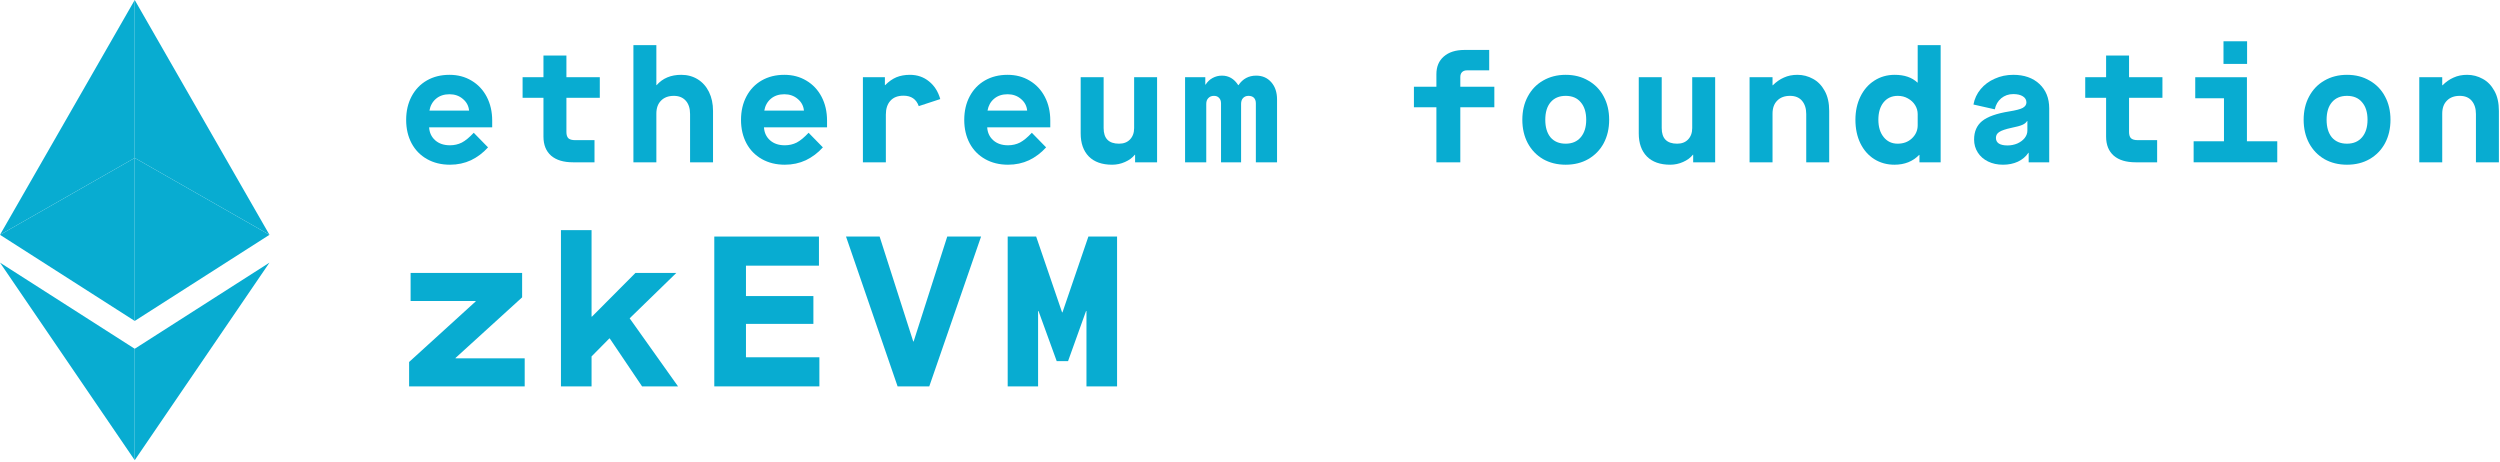
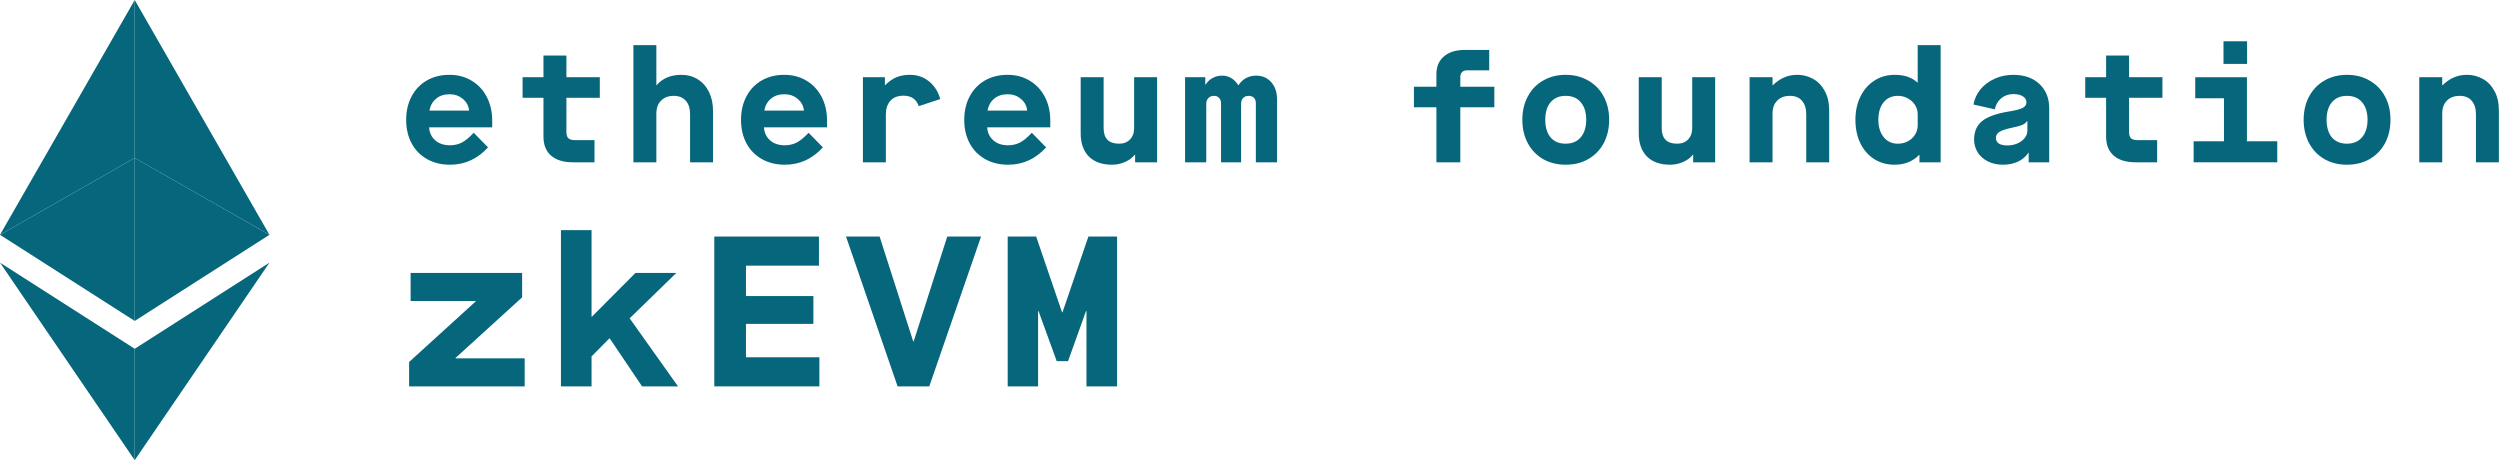
<svg xmlns="http://www.w3.org/2000/svg" width="401" height="74" viewBox="0 0 401 74" fill="none">
-   <path d="M21.61 55.943V73.815L0 42.127L21.61 55.943Z" fill="#08acd1" />
-   <path d="M43.221 42.127L21.609 73.815V55.943L43.221 42.127Z" fill="#08acd1" />
-   <path d="M43.221 37.662L21.609 25.334V51.479L43.221 37.662Z" fill="#08acd1" />
-   <path d="M43.221 37.662L21.609 0V25.334L43.221 37.662Z" fill="#08acd1" />
-   <path d="M21.61 0V25.334L0 37.662L21.61 0Z" fill="#08acd1" />
-   <path d="M21.61 25.334V51.479L0 37.662L21.61 25.334Z" fill="#08acd1" />
-   <path d="M65.148 19.236C65.148 17.812 65.44 16.55 66.024 15.452C66.607 14.353 67.423 13.504 68.47 12.903C69.517 12.302 70.727 12.002 72.1 12.002C73.421 12.002 74.597 12.311 75.627 12.929C76.674 13.547 77.489 14.414 78.073 15.529C78.656 16.645 78.948 17.915 78.948 19.34V20.421H68.83C68.882 21.279 69.208 21.974 69.808 22.506C70.409 23.038 71.199 23.304 72.177 23.304C72.864 23.304 73.499 23.158 74.082 22.867C74.666 22.558 75.301 22.034 75.987 21.296L78.279 23.639C77.489 24.514 76.579 25.201 75.55 25.699C74.52 26.179 73.396 26.42 72.177 26.42C70.787 26.42 69.559 26.119 68.495 25.518C67.431 24.918 66.607 24.077 66.024 22.995C65.44 21.897 65.148 20.644 65.148 19.236ZM75.241 17.743C75.172 16.988 74.837 16.362 74.237 15.864C73.653 15.366 72.941 15.117 72.1 15.117C71.224 15.117 70.504 15.357 69.937 15.838C69.371 16.319 69.019 16.954 68.882 17.743H75.241Z" fill="#08acd1" />
-   <path d="M90.853 15.684V21.167C90.853 21.631 90.956 21.965 91.162 22.172C91.385 22.378 91.745 22.48 92.243 22.48H95.358V26.033H91.908C90.398 26.033 89.231 25.681 88.407 24.978C87.583 24.257 87.171 23.236 87.171 21.914V15.684H83.824V12.388H87.171V8.912H90.853V12.388H96.208V15.684H90.853Z" fill="#08acd1" />
-   <path d="M101.599 7.239H105.28V13.65H105.332C106.293 12.551 107.606 12.002 109.271 12.002C110.266 12.002 111.15 12.242 111.923 12.723C112.695 13.203 113.296 13.881 113.725 14.757C114.154 15.632 114.369 16.645 114.369 17.795V26.033H110.687V18.284C110.687 17.374 110.455 16.662 109.992 16.147C109.528 15.632 108.893 15.375 108.087 15.375C107.211 15.375 106.525 15.632 106.027 16.147C105.529 16.645 105.28 17.34 105.28 18.232V26.033H101.599V7.239Z" fill="#08acd1" />
-   <path d="M118.858 19.236C118.858 17.812 119.15 16.55 119.734 15.452C120.317 14.353 121.133 13.504 122.18 12.903C123.227 12.302 124.437 12.002 125.81 12.002C127.131 12.002 128.307 12.311 129.337 12.929C130.384 13.547 131.199 14.414 131.783 15.529C132.366 16.645 132.658 17.915 132.658 19.34V20.421H122.54C122.592 21.279 122.918 21.974 123.518 22.506C124.119 23.038 124.909 23.304 125.887 23.304C126.574 23.304 127.209 23.158 127.792 22.867C128.376 22.558 129.011 22.034 129.697 21.296L131.989 23.639C131.199 24.514 130.29 25.201 129.26 25.699C128.23 26.179 127.106 26.42 125.887 26.42C124.497 26.42 123.27 26.119 122.205 25.518C121.141 24.918 120.317 24.077 119.734 22.995C119.15 21.897 118.858 20.644 118.858 19.236ZM128.951 17.743C128.882 16.988 128.547 16.362 127.947 15.864C127.363 15.366 126.651 15.117 125.81 15.117C124.934 15.117 124.214 15.357 123.647 15.838C123.081 16.319 122.729 16.954 122.592 17.743H128.951Z" fill="#08acd1" />
-   <path d="M138.41 12.388H141.937V13.65H141.988C142.572 13.066 143.172 12.646 143.79 12.388C144.425 12.131 145.146 12.002 145.953 12.002C147.137 12.002 148.159 12.354 149.017 13.057C149.875 13.744 150.476 14.688 150.819 15.89L147.369 17.022C146.974 15.907 146.159 15.349 144.923 15.349C143.996 15.349 143.293 15.623 142.812 16.173C142.331 16.705 142.091 17.443 142.091 18.387V26.033H138.41V12.388Z" fill="#08acd1" />
-   <path d="M154.665 19.236C154.665 17.812 154.957 16.55 155.54 15.452C156.124 14.353 156.939 13.504 157.986 12.903C159.033 12.302 160.243 12.002 161.616 12.002C162.938 12.002 164.114 12.311 165.144 12.929C166.191 13.547 167.006 14.414 167.589 15.529C168.173 16.645 168.465 17.915 168.465 19.34V20.421H158.347C158.398 21.279 158.724 21.974 159.325 22.506C159.926 23.038 160.715 23.304 161.694 23.304C162.38 23.304 163.015 23.158 163.599 22.867C164.182 22.558 164.818 22.034 165.504 21.296L167.795 23.639C167.006 24.514 166.096 25.201 165.066 25.699C164.037 26.179 162.912 26.42 161.694 26.42C160.303 26.42 159.076 26.119 158.012 25.518C156.948 24.918 156.124 24.077 155.54 22.995C154.957 21.897 154.665 20.644 154.665 19.236ZM164.757 17.743C164.689 16.988 164.354 16.362 163.753 15.864C163.17 15.366 162.457 15.117 161.616 15.117C160.741 15.117 160.02 15.357 159.454 15.838C158.887 16.319 158.536 16.954 158.398 17.743H164.757Z" fill="#08acd1" />
-   <path d="M173.341 21.399V12.388H177.022V20.549C177.022 22.214 177.846 23.047 179.494 23.047C180.232 23.047 180.816 22.824 181.245 22.378C181.691 21.914 181.914 21.305 181.914 20.549V12.388H185.596V26.033H182.069V24.823H182.017C181.64 25.304 181.116 25.69 180.447 25.982C179.794 26.274 179.108 26.42 178.387 26.42C176.774 26.42 175.529 25.982 174.654 25.107C173.778 24.214 173.341 22.978 173.341 21.399Z" fill="#08acd1" />
-   <path d="M190.086 12.388H193.33V13.572H193.381C193.673 13.109 194.042 12.757 194.488 12.517C194.952 12.259 195.458 12.131 196.007 12.131C197.088 12.131 197.955 12.637 198.607 13.65H198.659C199.345 12.637 200.289 12.131 201.491 12.131C202.486 12.131 203.293 12.482 203.911 13.186C204.529 13.89 204.838 14.808 204.838 15.941V26.033H201.439V16.585C201.439 16.19 201.336 15.89 201.13 15.684C200.925 15.478 200.633 15.375 200.255 15.375C199.895 15.375 199.603 15.495 199.38 15.735C199.174 15.958 199.071 16.267 199.071 16.662V26.033H195.853V16.585C195.853 16.207 195.75 15.915 195.544 15.709C195.355 15.486 195.08 15.375 194.72 15.375C194.342 15.375 194.042 15.495 193.819 15.735C193.596 15.958 193.484 16.267 193.484 16.662V26.033H190.086V12.388Z" fill="#08acd1" />
-   <path d="M230.398 17.203H226.793V13.907H230.398V11.899C230.398 10.697 230.793 9.753 231.582 9.067C232.389 8.363 233.496 8.011 234.903 8.011H238.868V11.281H235.341C234.98 11.281 234.706 11.376 234.517 11.564C234.328 11.753 234.234 12.019 234.234 12.362V13.907H239.692V17.203H234.234V26.033H230.398V17.203Z" fill="#08acd1" />
-   <path d="M244.182 19.211C244.182 17.803 244.474 16.559 245.057 15.478C245.641 14.379 246.456 13.53 247.503 12.929C248.567 12.311 249.777 12.002 251.133 12.002C252.506 12.002 253.716 12.311 254.763 12.929C255.827 13.53 256.651 14.379 257.235 15.478C257.818 16.559 258.11 17.803 258.11 19.211C258.11 20.618 257.818 21.871 257.235 22.97C256.651 24.051 255.827 24.901 254.763 25.518C253.716 26.119 252.506 26.42 251.133 26.42C249.777 26.42 248.567 26.119 247.503 25.518C246.456 24.901 245.641 24.051 245.057 22.97C244.474 21.871 244.182 20.618 244.182 19.211ZM254.429 19.211C254.429 18.009 254.137 17.074 253.553 16.404C252.987 15.718 252.18 15.375 251.133 15.375C250.103 15.375 249.297 15.718 248.713 16.404C248.147 17.074 247.863 18.009 247.863 19.211C247.863 20.412 248.147 21.356 248.713 22.043C249.297 22.712 250.103 23.047 251.133 23.047C252.163 23.047 252.97 22.704 253.553 22.017C254.137 21.331 254.429 20.395 254.429 19.211Z" fill="#08acd1" />
-   <path d="M262.857 21.399V12.388H266.539V20.549C266.539 22.214 267.363 23.047 269.011 23.047C269.749 23.047 270.332 22.824 270.761 22.378C271.208 21.914 271.431 21.305 271.431 20.549V12.388H275.112V26.033H271.585V24.823H271.534C271.156 25.304 270.633 25.69 269.963 25.982C269.311 26.274 268.625 26.42 267.904 26.42C266.29 26.42 265.046 25.982 264.171 25.107C263.295 24.214 262.857 22.978 262.857 21.399Z" fill="#08acd1" />
-   <path d="M280.632 12.388H284.314V13.675H284.365C284.914 13.126 285.507 12.714 286.142 12.44C286.777 12.148 287.498 12.002 288.304 12.002C289.197 12.002 290.029 12.216 290.802 12.646C291.574 13.057 292.2 13.701 292.681 14.576C293.162 15.435 293.402 16.508 293.402 17.795V26.033H289.72V18.284C289.72 17.409 289.497 16.705 289.051 16.173C288.605 15.641 287.961 15.375 287.12 15.375C286.245 15.375 285.558 15.632 285.06 16.147C284.563 16.645 284.314 17.34 284.314 18.232V26.033H280.632V12.388Z" fill="#08acd1" />
-   <path d="M297.609 19.211C297.609 17.838 297.875 16.602 298.407 15.503C298.939 14.405 299.685 13.547 300.647 12.929C301.608 12.311 302.698 12.002 303.916 12.002C305.461 12.002 306.671 12.414 307.546 13.238H307.598V7.239H311.28V26.033H307.881V24.849H307.83C306.817 25.896 305.495 26.42 303.865 26.42C302.663 26.42 301.582 26.119 300.621 25.518C299.677 24.918 298.939 24.077 298.407 22.995C297.875 21.897 297.609 20.635 297.609 19.211ZM307.598 20.086V18.31C307.598 17.795 307.461 17.314 307.186 16.868C306.911 16.422 306.525 16.061 306.027 15.787C305.547 15.512 305.006 15.375 304.405 15.375C303.444 15.375 302.68 15.726 302.114 16.43C301.565 17.117 301.29 18.044 301.29 19.211C301.29 20.361 301.573 21.288 302.14 21.991C302.706 22.695 303.453 23.047 304.38 23.047C305.307 23.047 306.07 22.764 306.671 22.197C307.289 21.614 307.598 20.91 307.598 20.086Z" fill="#08acd1" />
-   <path d="M316.645 22.378C316.645 21.107 317.074 20.12 317.932 19.417C318.807 18.713 320.258 18.198 322.283 17.872C323.347 17.7 324.068 17.512 324.446 17.306C324.84 17.082 325.038 16.791 325.038 16.43C325.038 16.018 324.849 15.692 324.471 15.452C324.094 15.212 323.579 15.091 322.927 15.091C322.189 15.091 321.545 15.315 320.996 15.761C320.464 16.207 320.12 16.799 319.966 17.537L316.542 16.765C316.713 15.838 317.1 15.014 317.7 14.293C318.301 13.572 319.056 13.015 319.966 12.62C320.876 12.208 321.863 12.002 322.927 12.002C324.677 12.002 326.076 12.491 327.123 13.47C328.17 14.448 328.694 15.752 328.694 17.383V26.033H325.398V24.514H325.347C324.952 25.115 324.394 25.587 323.673 25.93C322.97 26.256 322.171 26.42 321.279 26.42C320.386 26.42 319.588 26.248 318.885 25.905C318.181 25.561 317.632 25.081 317.237 24.463C316.842 23.845 316.645 23.15 316.645 22.378ZM325.192 20.962V19.417H325.141C324.986 19.674 324.729 19.88 324.368 20.035C324.008 20.189 323.442 20.344 322.669 20.498C321.708 20.704 321.047 20.927 320.687 21.167C320.326 21.391 320.146 21.708 320.146 22.12C320.146 22.515 320.301 22.815 320.61 23.021C320.936 23.227 321.399 23.33 322 23.33C322.549 23.33 323.073 23.227 323.57 23.021C324.068 22.798 324.463 22.506 324.755 22.146C325.046 21.768 325.192 21.373 325.192 20.962Z" fill="#08acd1" />
-   <path d="M341.499 15.684V21.167C341.499 21.631 341.602 21.965 341.808 22.172C342.031 22.378 342.392 22.48 342.89 22.48H346.005V26.033H342.555C341.045 26.033 339.877 25.681 339.054 24.978C338.23 24.257 337.818 23.236 337.818 21.914V15.684H334.471V12.388H337.818V8.912H341.499V12.388H346.854V15.684H341.499Z" fill="#08acd1" />
-   <path d="M365.273 22.661V26.033H351.859V22.661H356.725V15.761H352.117V12.388H360.407V22.661H365.273ZM356.648 6.621H360.433V10.251H356.648V6.621Z" fill="#08acd1" />
-   <path d="M369.505 19.211C369.505 17.803 369.797 16.559 370.38 15.478C370.964 14.379 371.779 13.53 372.826 12.929C373.89 12.311 375.101 12.002 376.456 12.002C377.83 12.002 379.04 12.311 380.087 12.929C381.151 13.53 381.975 14.379 382.558 15.478C383.142 16.559 383.434 17.803 383.434 19.211C383.434 20.618 383.142 21.871 382.558 22.97C381.975 24.051 381.151 24.901 380.087 25.518C379.04 26.119 377.83 26.42 376.456 26.42C375.101 26.42 373.89 26.119 372.826 25.518C371.779 24.901 370.964 24.051 370.38 22.97C369.797 21.871 369.505 20.618 369.505 19.211ZM379.752 19.211C379.752 18.009 379.46 17.074 378.877 16.404C378.31 15.718 377.503 15.375 376.456 15.375C375.427 15.375 374.62 15.718 374.036 16.404C373.47 17.074 373.187 18.009 373.187 19.211C373.187 20.412 373.47 21.356 374.036 22.043C374.62 22.712 375.427 23.047 376.456 23.047C377.486 23.047 378.293 22.704 378.877 22.017C379.46 21.331 379.752 20.395 379.752 19.211Z" fill="#08acd1" />
-   <path d="M388.052 12.388H391.734V13.675H391.785C392.334 13.126 392.927 12.714 393.562 12.44C394.197 12.148 394.918 12.002 395.724 12.002C396.617 12.002 397.449 12.216 398.222 12.646C398.994 13.057 399.62 13.701 400.101 14.576C400.582 15.435 400.822 16.508 400.822 17.795V26.033H397.14V18.284C397.14 17.409 396.917 16.705 396.471 16.173C396.025 15.641 395.381 15.375 394.54 15.375C393.665 15.375 392.978 15.632 392.48 16.147C391.983 16.645 391.734 17.34 391.734 18.232V26.033H388.052V12.388Z" fill="#08acd1" />
-   <path d="M65.621 58.062L76.299 48.346V48.277H65.861V43.78H83.749V47.694L73.071 57.41V57.478H84.161V61.976H65.621V58.062Z" fill="#08acd1" />
-   <path d="M89.976 36.913H94.886V50.784H94.954L101.924 43.78H108.481L100.997 51.058L108.756 61.976H102.988L97.804 54.286H97.735L94.886 57.169V61.976H89.976V36.913Z" fill="#08acd1" />
-   <path d="M114.572 37.943H131.36V42.612H119.653V47.488H130.468V51.951H119.653V57.307H131.429V61.976H114.572V37.943Z" fill="#08acd1" />
-   <path d="M135.7 37.943H141.09L146.48 54.766H146.549L151.939 37.943H157.364L149.055 61.976H143.974L135.7 37.943Z" fill="#08acd1" />
-   <path d="M161.634 37.943H166.2L170.355 50.097H170.423L174.578 37.943H179.178V61.976H174.269V49.891H174.2L171.316 57.925H169.496L166.578 49.891H166.509V61.976H161.634V37.943Z" fill="#08acd1" />
+   <path d="M21.61 55.943V73.815L0 42.127L21.61 55.943Z" fill="#06677C" />
+   <path d="M43.221 42.127L21.609 73.815V55.943L43.221 42.127Z" fill="#06677C" />
+   <path d="M43.221 37.662L21.609 25.334V51.479L43.221 37.662Z" fill="#06677C" />
+   <path d="M43.221 37.662L21.609 0V25.334L43.221 37.662Z" fill="#06677C" />
+   <path d="M21.61 0V25.334L0 37.662L21.61 0Z" fill="#06677C" />
+   <path d="M21.61 25.334V51.479L0 37.662L21.61 25.334Z" fill="#06677C" />
+   <path d="M65.148 19.236C65.148 17.812 65.44 16.55 66.024 15.452C66.607 14.353 67.423 13.504 68.47 12.903C69.517 12.302 70.727 12.002 72.1 12.002C73.421 12.002 74.597 12.311 75.627 12.929C76.674 13.547 77.489 14.414 78.073 15.529C78.656 16.645 78.948 17.915 78.948 19.34V20.421H68.83C68.882 21.279 69.208 21.974 69.808 22.506C70.409 23.038 71.199 23.304 72.177 23.304C72.864 23.304 73.499 23.158 74.082 22.867C74.666 22.558 75.301 22.034 75.987 21.296L78.279 23.639C77.489 24.514 76.579 25.201 75.55 25.699C74.52 26.179 73.396 26.42 72.177 26.42C70.787 26.42 69.559 26.119 68.495 25.518C67.431 24.918 66.607 24.077 66.024 22.995C65.44 21.897 65.148 20.644 65.148 19.236ZM75.241 17.743C75.172 16.988 74.837 16.362 74.237 15.864C73.653 15.366 72.941 15.117 72.1 15.117C71.224 15.117 70.504 15.357 69.937 15.838C69.371 16.319 69.019 16.954 68.882 17.743H75.241Z" fill="#06677C" />
+   <path d="M90.853 15.684V21.167C90.853 21.631 90.956 21.965 91.162 22.172C91.385 22.378 91.745 22.48 92.243 22.48H95.358V26.033H91.908C90.398 26.033 89.231 25.681 88.407 24.978C87.583 24.257 87.171 23.236 87.171 21.914V15.684H83.824V12.388H87.171V8.912H90.853V12.388H96.208V15.684H90.853Z" fill="#06677C" />
+   <path d="M101.599 7.239H105.28V13.65H105.332C106.293 12.551 107.606 12.002 109.271 12.002C110.266 12.002 111.15 12.242 111.923 12.723C112.695 13.203 113.296 13.881 113.725 14.757C114.154 15.632 114.369 16.645 114.369 17.795V26.033H110.687V18.284C110.687 17.374 110.455 16.662 109.992 16.147C109.528 15.632 108.893 15.375 108.087 15.375C107.211 15.375 106.525 15.632 106.027 16.147C105.529 16.645 105.28 17.34 105.28 18.232V26.033H101.599V7.239Z" fill="#06677C" />
+   <path d="M118.858 19.236C118.858 17.812 119.15 16.55 119.734 15.452C120.317 14.353 121.133 13.504 122.18 12.903C123.227 12.302 124.437 12.002 125.81 12.002C127.131 12.002 128.307 12.311 129.337 12.929C130.384 13.547 131.199 14.414 131.783 15.529C132.366 16.645 132.658 17.915 132.658 19.34V20.421H122.54C122.592 21.279 122.918 21.974 123.518 22.506C124.119 23.038 124.909 23.304 125.887 23.304C126.574 23.304 127.209 23.158 127.792 22.867C128.376 22.558 129.011 22.034 129.697 21.296L131.989 23.639C131.199 24.514 130.29 25.201 129.26 25.699C128.23 26.179 127.106 26.42 125.887 26.42C124.497 26.42 123.27 26.119 122.205 25.518C121.141 24.918 120.317 24.077 119.734 22.995C119.15 21.897 118.858 20.644 118.858 19.236ZM128.951 17.743C128.882 16.988 128.547 16.362 127.947 15.864C127.363 15.366 126.651 15.117 125.81 15.117C124.934 15.117 124.214 15.357 123.647 15.838C123.081 16.319 122.729 16.954 122.592 17.743H128.951Z" fill="#06677C" />
+   <path d="M138.41 12.388H141.937V13.65H141.988C142.572 13.066 143.172 12.646 143.79 12.388C144.425 12.131 145.146 12.002 145.953 12.002C147.137 12.002 148.159 12.354 149.017 13.057C149.875 13.744 150.476 14.688 150.819 15.89L147.369 17.022C146.974 15.907 146.159 15.349 144.923 15.349C143.996 15.349 143.293 15.623 142.812 16.173C142.331 16.705 142.091 17.443 142.091 18.387V26.033H138.41V12.388Z" fill="#06677C" />
+   <path d="M154.665 19.236C154.665 17.812 154.957 16.55 155.54 15.452C156.124 14.353 156.939 13.504 157.986 12.903C159.033 12.302 160.243 12.002 161.616 12.002C162.938 12.002 164.114 12.311 165.144 12.929C166.191 13.547 167.006 14.414 167.589 15.529C168.173 16.645 168.465 17.915 168.465 19.34V20.421H158.347C158.398 21.279 158.724 21.974 159.325 22.506C159.926 23.038 160.715 23.304 161.694 23.304C162.38 23.304 163.015 23.158 163.599 22.867C164.182 22.558 164.818 22.034 165.504 21.296L167.795 23.639C167.006 24.514 166.096 25.201 165.066 25.699C164.037 26.179 162.912 26.42 161.694 26.42C160.303 26.42 159.076 26.119 158.012 25.518C156.948 24.918 156.124 24.077 155.54 22.995C154.957 21.897 154.665 20.644 154.665 19.236ZM164.757 17.743C164.689 16.988 164.354 16.362 163.753 15.864C163.17 15.366 162.457 15.117 161.616 15.117C160.741 15.117 160.02 15.357 159.454 15.838C158.887 16.319 158.536 16.954 158.398 17.743H164.757Z" fill="#06677C" />
+   <path d="M173.341 21.399V12.388H177.022V20.549C177.022 22.214 177.846 23.047 179.494 23.047C180.232 23.047 180.816 22.824 181.245 22.378C181.691 21.914 181.914 21.305 181.914 20.549V12.388H185.596V26.033H182.069V24.823H182.017C181.64 25.304 181.116 25.69 180.447 25.982C179.794 26.274 179.108 26.42 178.387 26.42C176.774 26.42 175.529 25.982 174.654 25.107C173.778 24.214 173.341 22.978 173.341 21.399Z" fill="#06677C" />
+   <path d="M190.086 12.388H193.33V13.572H193.381C193.673 13.109 194.042 12.757 194.488 12.517C194.952 12.259 195.458 12.131 196.007 12.131C197.088 12.131 197.955 12.637 198.607 13.65H198.659C199.345 12.637 200.289 12.131 201.491 12.131C202.486 12.131 203.293 12.482 203.911 13.186C204.529 13.89 204.838 14.808 204.838 15.941V26.033H201.439V16.585C201.439 16.19 201.336 15.89 201.13 15.684C200.925 15.478 200.633 15.375 200.255 15.375C199.895 15.375 199.603 15.495 199.38 15.735C199.174 15.958 199.071 16.267 199.071 16.662V26.033H195.853V16.585C195.853 16.207 195.75 15.915 195.544 15.709C195.355 15.486 195.08 15.375 194.72 15.375C194.342 15.375 194.042 15.495 193.819 15.735C193.596 15.958 193.484 16.267 193.484 16.662V26.033H190.086V12.388Z" fill="#06677C" />
+   <path d="M230.398 17.203H226.793V13.907H230.398V11.899C230.398 10.697 230.793 9.753 231.582 9.067C232.389 8.363 233.496 8.011 234.903 8.011H238.868V11.281H235.341C234.98 11.281 234.706 11.376 234.517 11.564C234.328 11.753 234.234 12.019 234.234 12.362V13.907H239.692V17.203H234.234V26.033H230.398V17.203Z" fill="#06677C" />
+   <path d="M244.182 19.211C244.182 17.803 244.474 16.559 245.057 15.478C245.641 14.379 246.456 13.53 247.503 12.929C248.567 12.311 249.777 12.002 251.133 12.002C252.506 12.002 253.716 12.311 254.763 12.929C255.827 13.53 256.651 14.379 257.235 15.478C257.818 16.559 258.11 17.803 258.11 19.211C258.11 20.618 257.818 21.871 257.235 22.97C256.651 24.051 255.827 24.901 254.763 25.518C253.716 26.119 252.506 26.42 251.133 26.42C249.777 26.42 248.567 26.119 247.503 25.518C246.456 24.901 245.641 24.051 245.057 22.97C244.474 21.871 244.182 20.618 244.182 19.211ZM254.429 19.211C254.429 18.009 254.137 17.074 253.553 16.404C252.987 15.718 252.18 15.375 251.133 15.375C250.103 15.375 249.297 15.718 248.713 16.404C248.147 17.074 247.863 18.009 247.863 19.211C247.863 20.412 248.147 21.356 248.713 22.043C249.297 22.712 250.103 23.047 251.133 23.047C252.163 23.047 252.97 22.704 253.553 22.017C254.137 21.331 254.429 20.395 254.429 19.211Z" fill="#06677C" />
+   <path d="M262.857 21.399V12.388H266.539V20.549C266.539 22.214 267.363 23.047 269.011 23.047C269.749 23.047 270.332 22.824 270.761 22.378C271.208 21.914 271.431 21.305 271.431 20.549V12.388H275.112V26.033H271.585V24.823H271.534C271.156 25.304 270.633 25.69 269.963 25.982C269.311 26.274 268.625 26.42 267.904 26.42C266.29 26.42 265.046 25.982 264.171 25.107C263.295 24.214 262.857 22.978 262.857 21.399Z" fill="#06677C" />
+   <path d="M280.632 12.388H284.314V13.675H284.365C284.914 13.126 285.507 12.714 286.142 12.44C286.777 12.148 287.498 12.002 288.304 12.002C289.197 12.002 290.029 12.216 290.802 12.646C291.574 13.057 292.2 13.701 292.681 14.576C293.162 15.435 293.402 16.508 293.402 17.795V26.033H289.72V18.284C289.72 17.409 289.497 16.705 289.051 16.173C288.605 15.641 287.961 15.375 287.12 15.375C286.245 15.375 285.558 15.632 285.06 16.147C284.563 16.645 284.314 17.34 284.314 18.232V26.033H280.632V12.388Z" fill="#06677C" />
+   <path d="M297.609 19.211C297.609 17.838 297.875 16.602 298.407 15.503C298.939 14.405 299.685 13.547 300.647 12.929C301.608 12.311 302.698 12.002 303.916 12.002C305.461 12.002 306.671 12.414 307.546 13.238H307.598V7.239H311.28V26.033H307.881V24.849H307.83C306.817 25.896 305.495 26.42 303.865 26.42C302.663 26.42 301.582 26.119 300.621 25.518C299.677 24.918 298.939 24.077 298.407 22.995C297.875 21.897 297.609 20.635 297.609 19.211ZM307.598 20.086V18.31C307.598 17.795 307.461 17.314 307.186 16.868C306.911 16.422 306.525 16.061 306.027 15.787C305.547 15.512 305.006 15.375 304.405 15.375C303.444 15.375 302.68 15.726 302.114 16.43C301.565 17.117 301.29 18.044 301.29 19.211C301.29 20.361 301.573 21.288 302.14 21.991C302.706 22.695 303.453 23.047 304.38 23.047C305.307 23.047 306.07 22.764 306.671 22.197C307.289 21.614 307.598 20.91 307.598 20.086Z" fill="#06677C" />
+   <path d="M316.645 22.378C316.645 21.107 317.074 20.12 317.932 19.417C318.807 18.713 320.258 18.198 322.283 17.872C323.347 17.7 324.068 17.512 324.446 17.306C324.84 17.082 325.038 16.791 325.038 16.43C325.038 16.018 324.849 15.692 324.471 15.452C324.094 15.212 323.579 15.091 322.927 15.091C322.189 15.091 321.545 15.315 320.996 15.761C320.464 16.207 320.12 16.799 319.966 17.537L316.542 16.765C316.713 15.838 317.1 15.014 317.7 14.293C318.301 13.572 319.056 13.015 319.966 12.62C320.876 12.208 321.863 12.002 322.927 12.002C324.677 12.002 326.076 12.491 327.123 13.47C328.17 14.448 328.694 15.752 328.694 17.383V26.033H325.398V24.514H325.347C324.952 25.115 324.394 25.587 323.673 25.93C322.97 26.256 322.171 26.42 321.279 26.42C320.386 26.42 319.588 26.248 318.885 25.905C318.181 25.561 317.632 25.081 317.237 24.463C316.842 23.845 316.645 23.15 316.645 22.378ZM325.192 20.962V19.417H325.141C324.986 19.674 324.729 19.88 324.368 20.035C324.008 20.189 323.442 20.344 322.669 20.498C321.708 20.704 321.047 20.927 320.687 21.167C320.326 21.391 320.146 21.708 320.146 22.12C320.146 22.515 320.301 22.815 320.61 23.021C320.936 23.227 321.399 23.33 322 23.33C322.549 23.33 323.073 23.227 323.57 23.021C324.068 22.798 324.463 22.506 324.755 22.146C325.046 21.768 325.192 21.373 325.192 20.962Z" fill="#06677C" />
+   <path d="M341.499 15.684V21.167C341.499 21.631 341.602 21.965 341.808 22.172C342.031 22.378 342.392 22.48 342.89 22.48H346.005V26.033H342.555C341.045 26.033 339.877 25.681 339.054 24.978C338.23 24.257 337.818 23.236 337.818 21.914V15.684H334.471V12.388H337.818V8.912H341.499V12.388H346.854V15.684H341.499Z" fill="#06677C" />
+   <path d="M365.273 22.661V26.033H351.859V22.661H356.725V15.761H352.117V12.388H360.407V22.661H365.273ZM356.648 6.621H360.433V10.251H356.648V6.621Z" fill="#06677C" />
+   <path d="M369.505 19.211C369.505 17.803 369.797 16.559 370.38 15.478C370.964 14.379 371.779 13.53 372.826 12.929C373.89 12.311 375.101 12.002 376.456 12.002C377.83 12.002 379.04 12.311 380.087 12.929C381.151 13.53 381.975 14.379 382.558 15.478C383.142 16.559 383.434 17.803 383.434 19.211C383.434 20.618 383.142 21.871 382.558 22.97C381.975 24.051 381.151 24.901 380.087 25.518C379.04 26.119 377.83 26.42 376.456 26.42C375.101 26.42 373.89 26.119 372.826 25.518C371.779 24.901 370.964 24.051 370.38 22.97C369.797 21.871 369.505 20.618 369.505 19.211ZM379.752 19.211C379.752 18.009 379.46 17.074 378.877 16.404C378.31 15.718 377.503 15.375 376.456 15.375C375.427 15.375 374.62 15.718 374.036 16.404C373.47 17.074 373.187 18.009 373.187 19.211C373.187 20.412 373.47 21.356 374.036 22.043C374.62 22.712 375.427 23.047 376.456 23.047C377.486 23.047 378.293 22.704 378.877 22.017C379.46 21.331 379.752 20.395 379.752 19.211Z" fill="#06677C" />
+   <path d="M388.052 12.388H391.734V13.675H391.785C392.334 13.126 392.927 12.714 393.562 12.44C394.197 12.148 394.918 12.002 395.724 12.002C396.617 12.002 397.449 12.216 398.222 12.646C398.994 13.057 399.62 13.701 400.101 14.576C400.582 15.435 400.822 16.508 400.822 17.795V26.033H397.14V18.284C397.14 17.409 396.917 16.705 396.471 16.173C396.025 15.641 395.381 15.375 394.54 15.375C393.665 15.375 392.978 15.632 392.48 16.147C391.983 16.645 391.734 17.34 391.734 18.232V26.033H388.052V12.388Z" fill="#06677C" />
+   <path d="M65.621 58.062L76.299 48.346V48.277H65.861V43.78H83.749V47.694L73.071 57.41V57.478H84.161V61.976H65.621V58.062Z" fill="#06677C" />
+   <path d="M89.976 36.913H94.886V50.784H94.954L101.924 43.78H108.481L100.997 51.058L108.756 61.976H102.988L97.804 54.286H97.735L94.886 57.169V61.976H89.976V36.913Z" fill="#06677C" />
+   <path d="M114.572 37.943H131.36V42.612H119.653V47.488H130.468V51.951H119.653V57.307H131.429V61.976H114.572V37.943Z" fill="#06677C" />
+   <path d="M135.7 37.943H141.09L146.48 54.766H146.549L151.939 37.943H157.364L149.055 61.976H143.974L135.7 37.943Z" fill="#06677C" />
+   <path d="M161.634 37.943H166.2L170.355 50.097H170.423L174.578 37.943H179.178V61.976H174.269V49.891H174.2L171.316 57.925H169.496L166.578 49.891H166.509V61.976H161.634V37.943Z" fill="#06677C" />
</svg>
